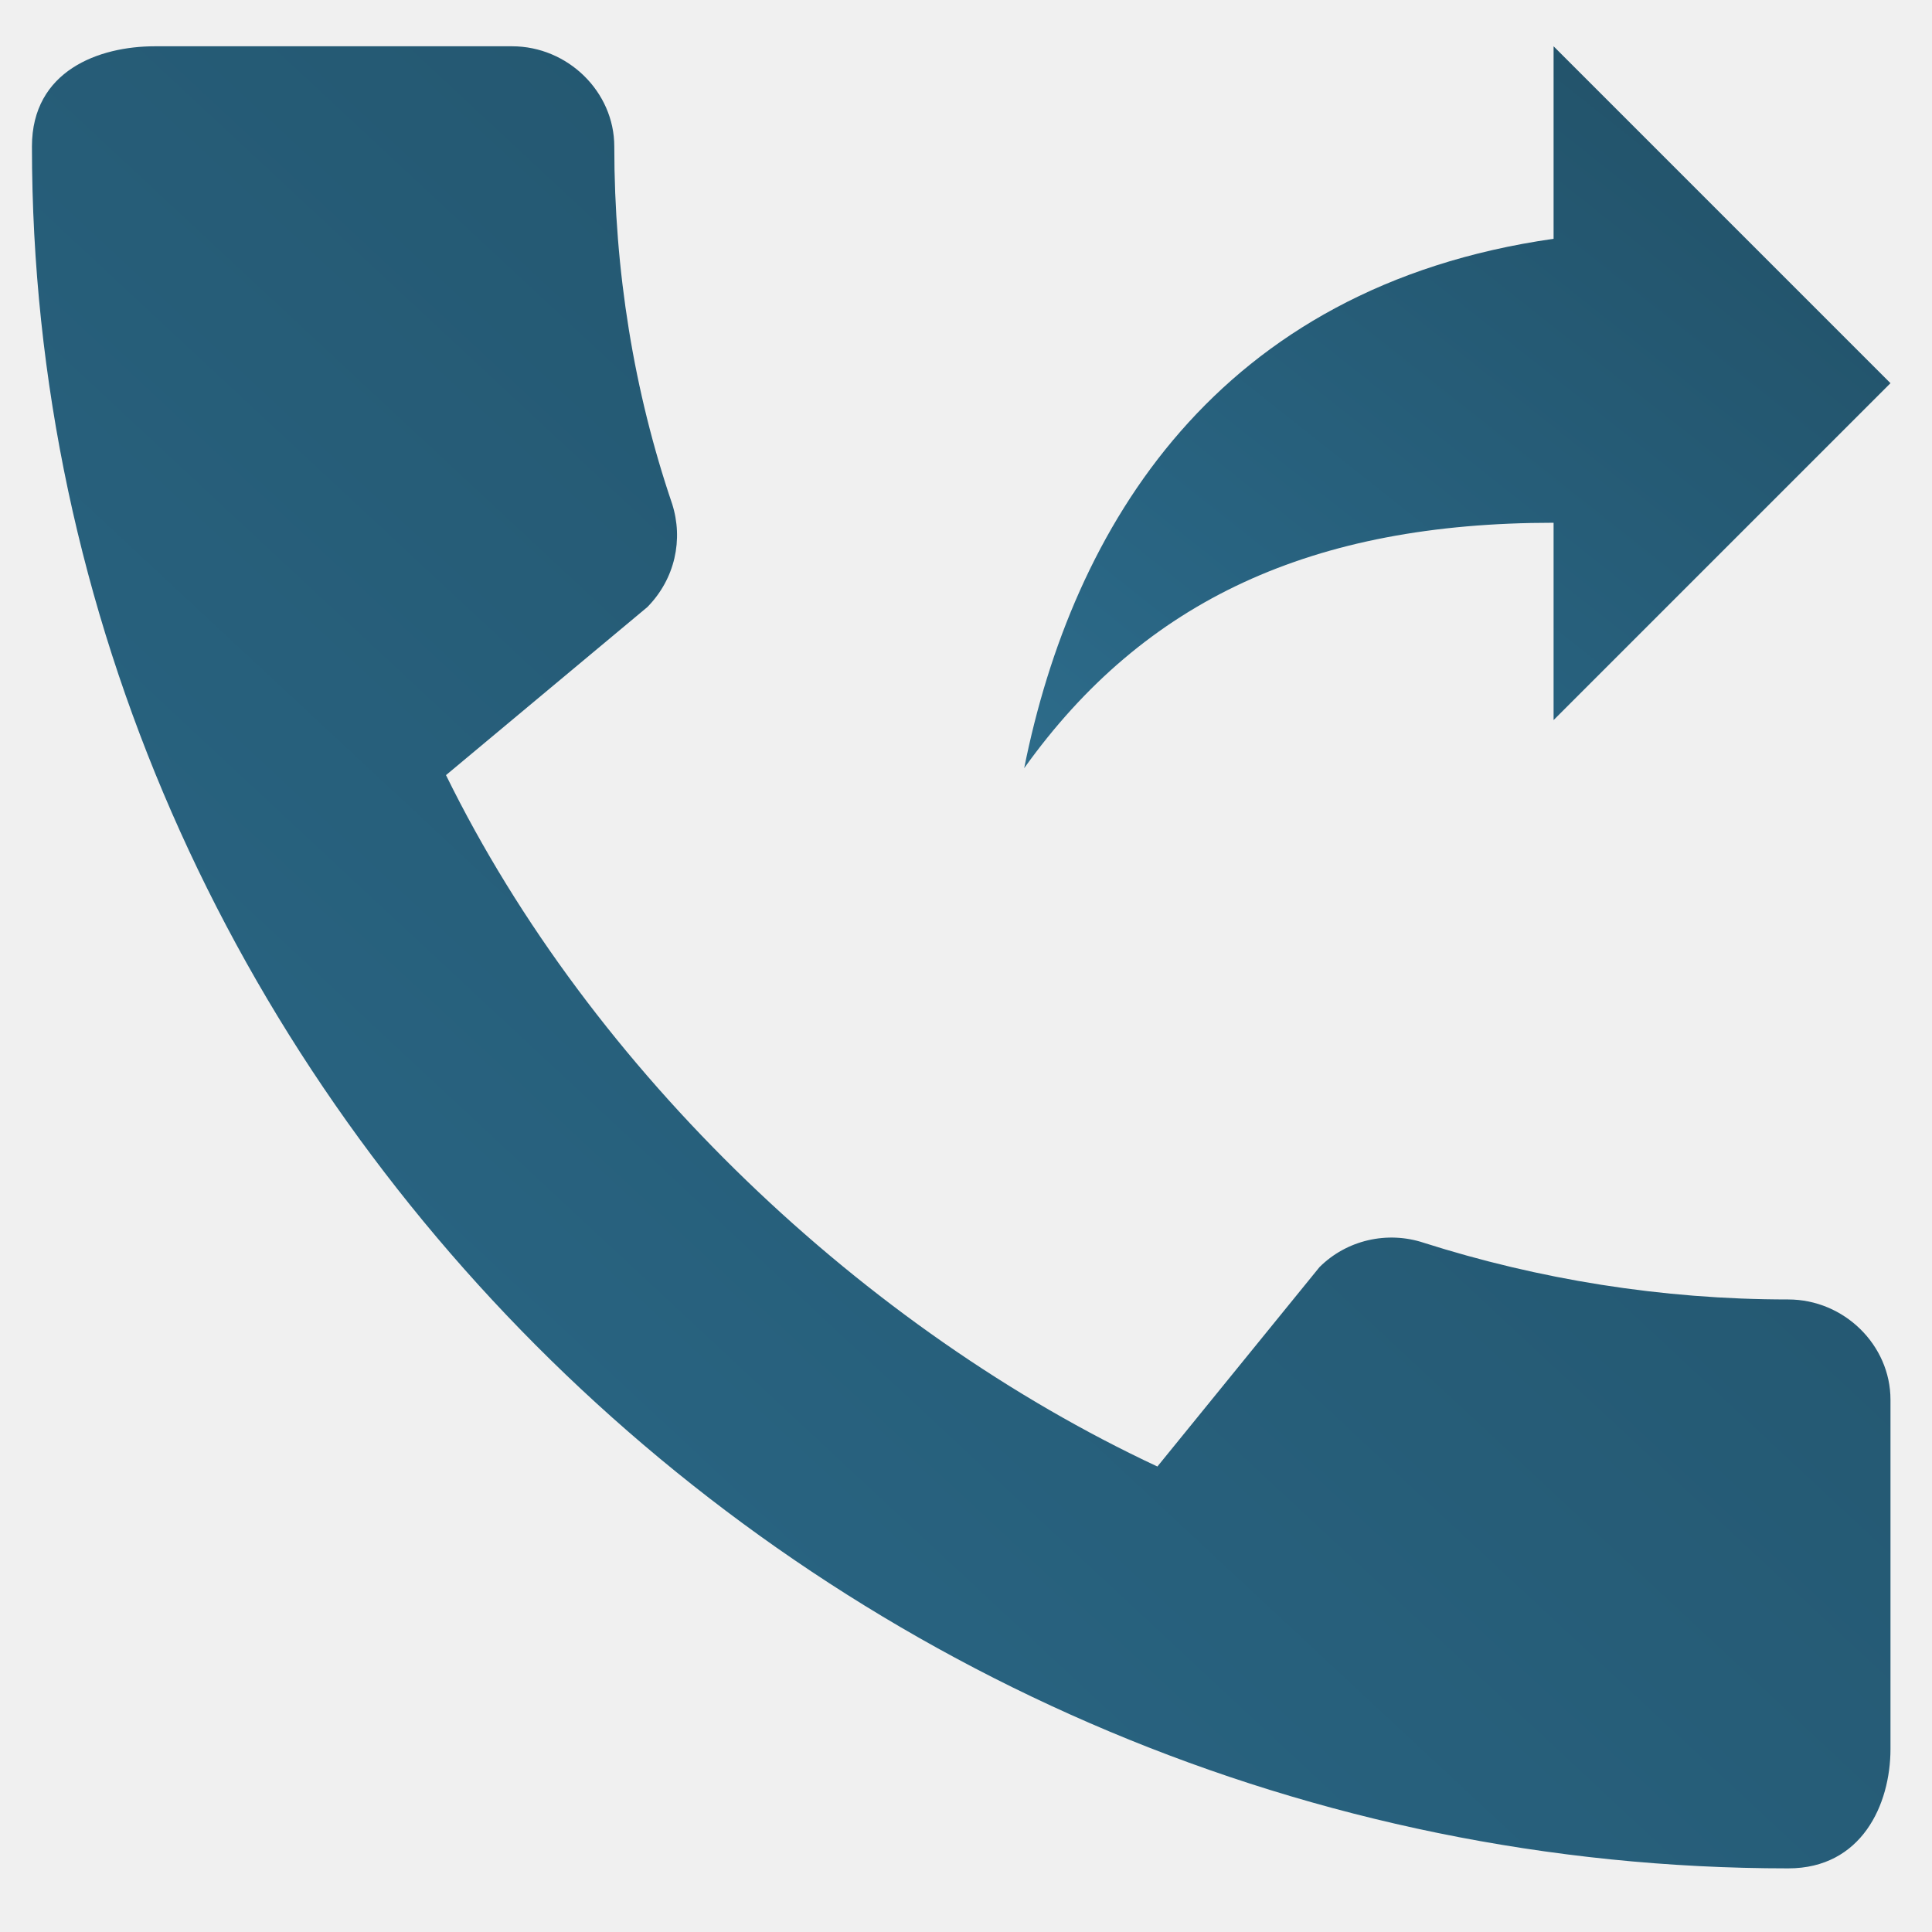
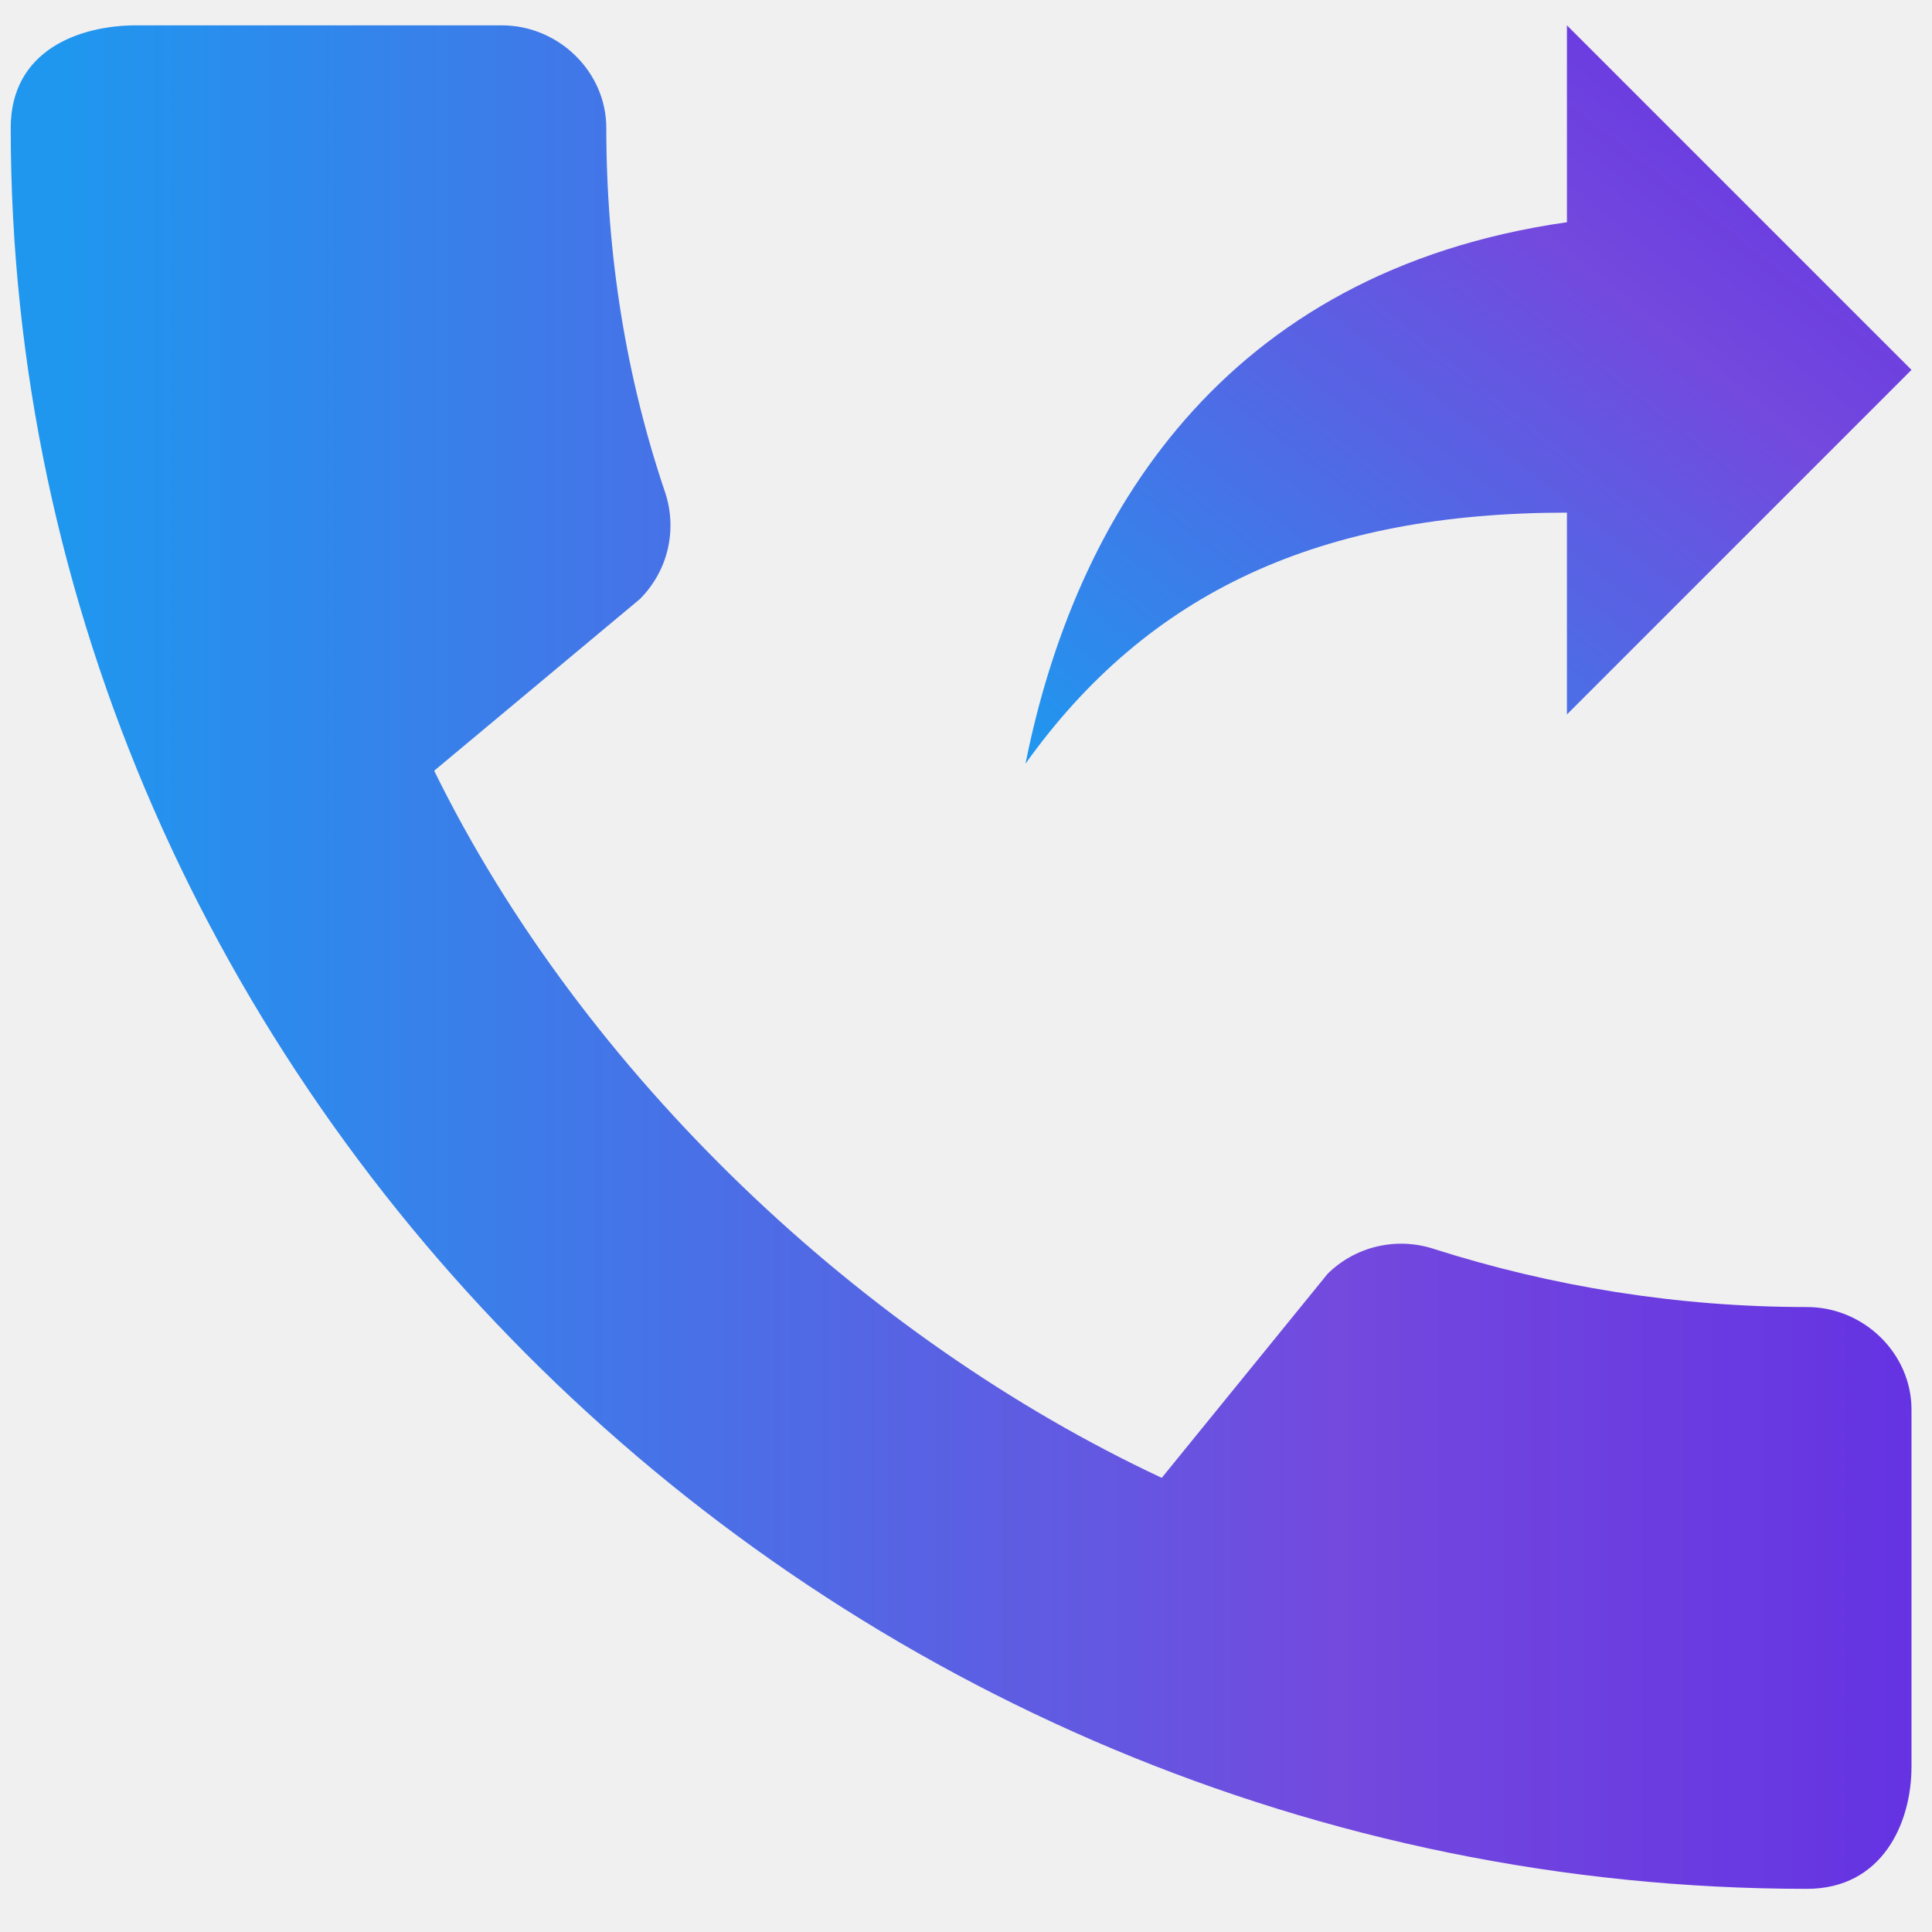
- <svg xmlns="http://www.w3.org/2000/svg" width="45" height="45" viewBox="0 0 45 45" fill="none">
-   <g clip-path="url(#clip0_355_11821)">
-     <path d="M41.652 30.267C38.694 30.267 35.832 29.796 33.163 28.947C32.745 28.808 32.295 28.788 31.865 28.888C31.436 28.988 31.044 29.204 30.734 29.513L26.958 34.158C20.152 30.975 13.779 24.962 10.388 18.054L15.078 14.14C15.727 13.48 15.919 12.56 15.655 11.735C14.765 9.118 14.308 6.312 14.308 3.412C14.308 2.139 13.226 1.078 11.927 1.078H3.606C2.307 1.078 0.744 1.644 0.744 3.412C0.744 25.316 19.334 43.518 41.652 43.518C43.36 43.518 44.033 42.033 44.033 40.736V32.602C44.033 31.328 42.951 30.267 41.652 30.267Z" fill="url(#paint0_linear_355_11821)" />
-     <path d="M44.033 8.925L36.186 1.078V5.562C28.339 6.683 24.977 12.288 23.855 17.893C26.658 13.969 30.581 12.176 36.186 12.176V16.772L44.033 8.925Z" fill="url(#paint1_linear_355_11821)" />
-   </g>
+ <svg xmlns="http://www.w3.org/2000/svg" width="44" height="44" viewBox="0 0 44 44" fill="none">
+   <path d="M41.152 29.767C38.194 29.767 35.332 29.295 32.663 28.446C32.245 28.307 31.795 28.287 31.365 28.387C30.936 28.487 30.544 28.704 30.234 29.012L26.458 33.657C19.652 30.474 13.279 24.462 9.888 17.553L14.578 13.639C15.227 12.979 15.419 12.06 15.155 11.235C14.265 8.617 13.808 5.812 13.808 2.912C13.808 1.638 12.726 0.577 11.427 0.577H3.106C1.807 0.577 0.244 1.143 0.244 2.912C0.244 24.815 18.834 43.017 41.152 43.017C42.86 43.017 43.533 41.532 43.533 40.235V32.101C43.533 30.828 42.451 29.767 41.152 29.767Z" fill="url(#paint0_linear_2_2448)" />
+   <path d="M43.533 8.424L35.686 0.577V5.061C27.839 6.182 24.477 11.787 23.355 17.392C26.158 13.469 30.081 11.675 35.686 11.675V16.271L43.533 8.424Z" fill="url(#paint1_linear_2_2448)" />
  <defs>
-     <linearGradient id="paint0_linear_355_11821" x1="52.085" y1="-9.023" x2="-17.56" y2="65.734" gradientUnits="userSpaceOnUse">
-       <stop offset="0.135" stop-color="#214F65" />
-       <stop offset="0.599" stop-color="#296583" />
-       <stop offset="0.943" stop-color="#367897" />
+     <linearGradient id="paint0_linear_2_2448" x1="55.808" y1="21.438" x2="-20.182" y2="21.438" gradientUnits="userSpaceOnUse">
+       <stop offset="0.163" stop-color="#6533E2" />
+       <stop offset="0.334" stop-color="#7349DE" />
+       <stop offset="0.715" stop-color="#1F97EF" />
    </linearGradient>
-     <linearGradient id="paint1_linear_355_11821" x1="47.786" y1="-2.924" x2="20.86" y2="31.079" gradientUnits="userSpaceOnUse">
-       <stop offset="0.135" stop-color="#214F65" />
-       <stop offset="0.599" stop-color="#296583" />
-       <stop offset="0.943" stop-color="#367897" />
+     <linearGradient id="paint1_linear_2_2448" x1="47.286" y1="-3.425" x2="20.36" y2="30.578" gradientUnits="userSpaceOnUse">
+       <stop offset="0.163" stop-color="#6533E2" />
+       <stop offset="0.334" stop-color="#7349DE" />
+       <stop offset="0.715" stop-color="#1F97EF" />
+       <stop offset="1" stop-color="#57A1D7" />
    </linearGradient>
-     <clipPath id="clip0_355_11821">
-       <rect width="44" height="44" fill="white" transform="translate(0.5 0.5)" />
-     </clipPath>
  </defs>
</svg>
